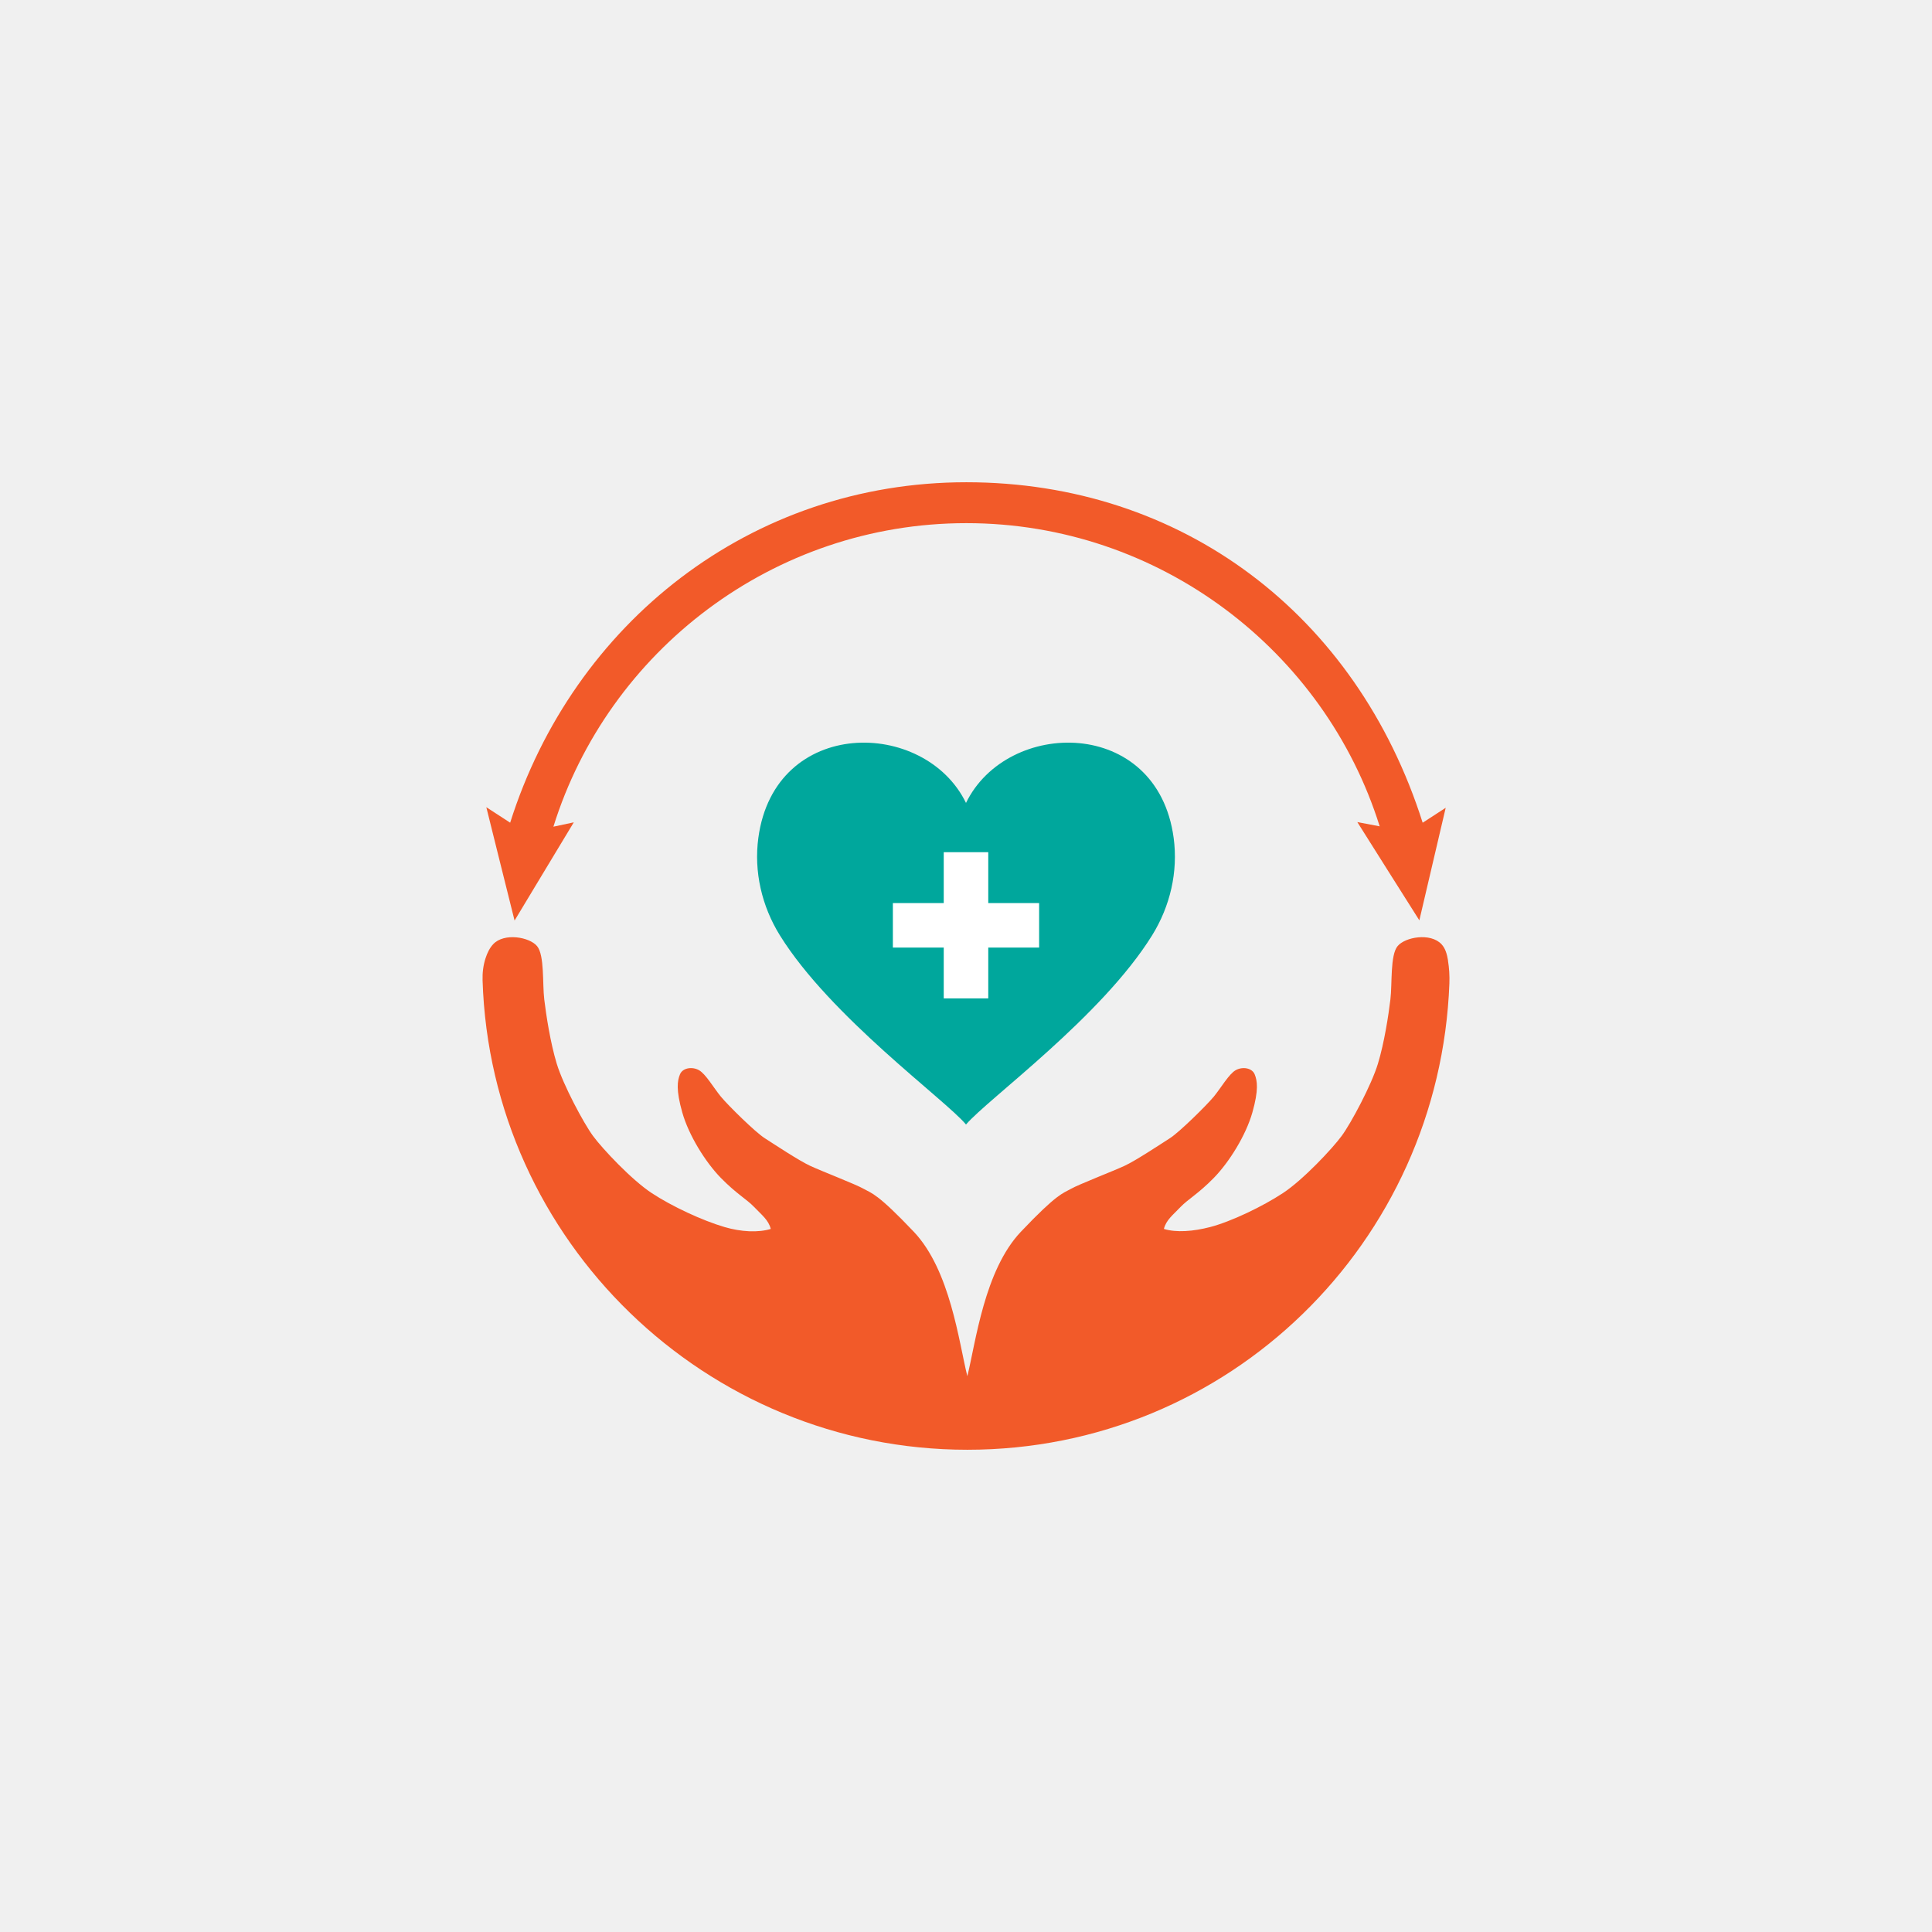
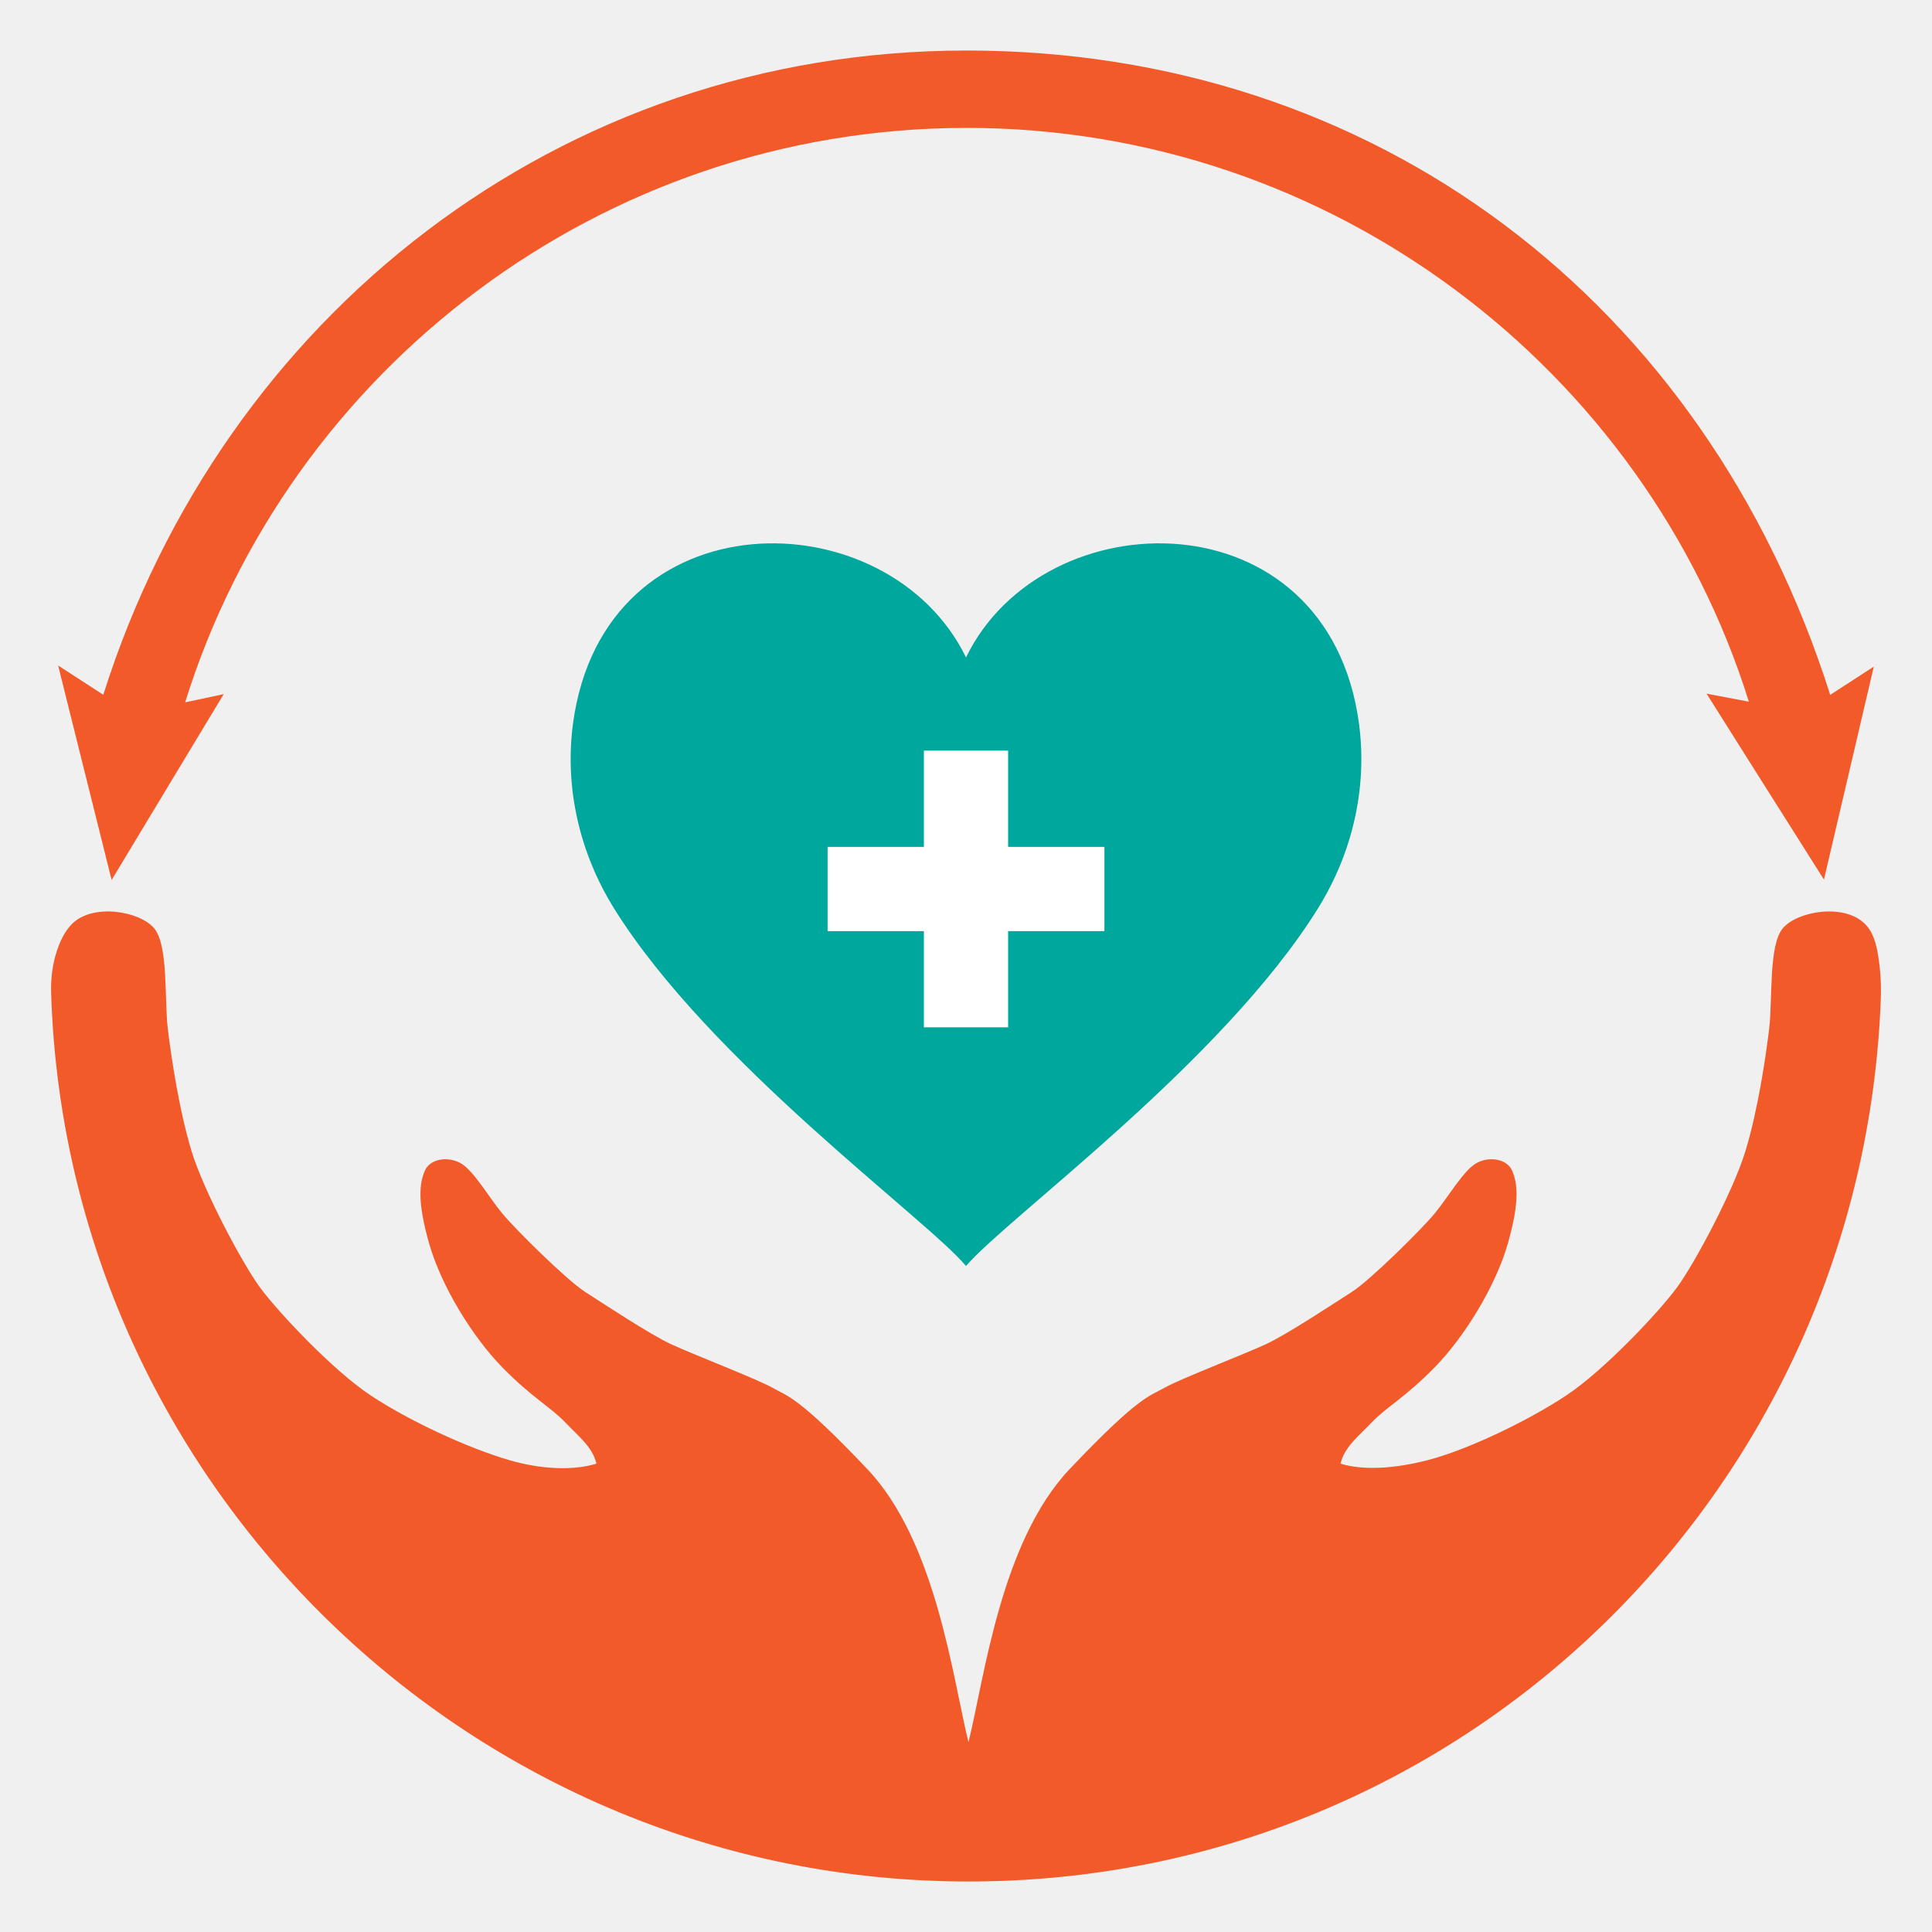
- <svg xmlns="http://www.w3.org/2000/svg" id="Layer_2" viewBox="0 0 1000 1000">
-   <path d="M749.47,497.21c.64,3.89.87,7.85.73,11.78-5.01,134.2-114.1,241.4-249.5,241.4s-246.69-108.05-250.92-242.99c-.12-3.85.34-7.74,1.53-11.4.9-2.78,2.15-5.34,3.95-7.27,5.66-6.07,18.8-3.74,22.71.96,3.93,4.7,2.75,19.57,3.74,27.6.96,8.03,3.13,22.32,6.46,33.29,3.33,10.94,13.88,30.73,18.77,37.38,4.89,6.65,19.96,22.71,30.35,29.55,10.36,6.84,26.25,14.25,37.77,17.62,8.62,2.52,17.45,2.94,23.89.96-1.18-4.67-4.7-7.23-8.6-11.35-3.93-4.1-9.21-6.84-17.24-15.06-8.03-8.22-16.63-22.1-19.96-33.87-3.33-11.74-2.56-16.44-1.18-19.76,1.37-3.33,6.27-4.1,9.79-2.14,3.52,1.95,7.64,9.18,11.35,13.69,3.71,4.51,17.81,18.42,22.71,21.52,4.89,3.13,17.62,11.57,23.47,14.29,5.88,2.75,23.69,9.59,27.82,11.96,4.1,2.34,6.93,2.23,25.84,22.16,18.91,19.9,23.39,57.23,27.71,74.66h.06c4.32-17.43,8.8-54.76,27.71-74.66,18.91-19.93,21.74-19.82,25.84-22.16,4.12-2.36,21.94-9.21,27.82-11.96,5.86-2.72,18.58-11.16,23.47-14.29,4.89-3.11,18.99-17.02,22.71-21.52,3.71-4.51,7.83-11.74,11.35-13.69,3.52-1.95,8.41-1.18,9.79,2.14,1.37,3.33,2.14,8.03-1.18,19.76-3.33,11.76-11.93,25.65-19.96,33.87-8.03,8.22-13.3,10.97-17.24,15.06-3.9,4.12-7.42,6.68-8.6,11.35,6.43,1.98,15.2,1.29,23.89-.96,10.99-2.85,27.41-10.78,37.77-17.62,10.39-6.84,25.45-22.9,30.35-29.55s15.45-26.44,18.77-37.38c3.33-10.97,5.5-25.26,6.46-33.29.99-8.03-.19-22.9,3.74-27.6,3.9-4.7,17.04-7.04,22.71-.96,2.06,2.2,2.86,5.25,3.39,8.48Z" fill="#f25a29" />
-   <path d="M500,415.6c-21.31-43.84-99.01-44.71-107.48,18.06-2.37,17.54,1.8,35.4,11.13,50.44,26.18,42.23,85.87,85.26,96.35,97.95,11.33-13.28,70.17-55.72,96.35-97.95,9.33-15.04,13.5-32.9,11.13-50.44-8.47-62.77-86.17-61.9-107.48-18.06Z" fill="#00a79c" />
-   <polygon points="537.85 467.43 537.85 490.46 511.52 490.46 511.52 516.77 488.48 516.77 488.48 490.46 462.15 490.46 462.15 467.43 488.48 467.43 488.48 441.09 511.52 441.09 511.52 467.43 537.85 467.43" fill="#fff" />
-   <path d="M748.29,418.11l-5.53,23.61-8.11,34.64-15.39-24.35-16.71-26.5,11.57,2.2c-28.42-90.85-114.02-156.93-213.94-156.93s-185.4,66.16-213.74,157.11l10.55-2.25-15.92,26.39-14.73,24.44-8.74-35.02-5.88-23.64,12.34,8.01c32.7-103.43,124.59-176.21,236.1-176.21s201.97,68.33,236.21,176.23l11.92-7.73Z" fill="#f25a29" />
+ <svg xmlns="http://www.w3.org/2000/svg" id="Layer_2" viewBox="100 100 800 800">
+   <path d="M877.7,495.78c.97,5.89,1.32,11.88,1.1,17.84-7.59,203.17-172.75,365.47-377.74,365.47S127.57,715.49,121.17,511.2c-.18-5.84.51-11.71,2.32-17.26,1.37-4.2,3.25-8.09,5.98-11,8.57-9.2,28.47-5.66,34.38,1.46,5.95,7.12,4.16,29.63,5.66,41.78,1.46,12.15,4.74,33.79,9.78,50.4,5.04,16.56,21.02,46.53,28.42,56.6,7.41,10.07,30.21,34.38,45.94,44.74,15.69,10.36,39.74,21.58,57.18,26.68,13.04,3.81,26.43,4.45,36.16,1.46-1.79-7.07-7.12-10.95-13.03-17.19-5.95-6.2-13.94-10.36-26.09-22.81-12.15-12.44-25.18-33.46-30.21-51.27-5.04-17.77-3.87-24.89-1.79-29.92,2.08-5.04,9.49-6.2,14.82-3.25,5.33,2.95,11.57,13.9,17.19,20.72,5.62,6.83,26.97,27.88,34.38,32.59,7.41,4.74,26.68,17.52,35.54,21.64,8.91,4.16,35.87,14.52,42.12,18.1,6.2,3.54,10.49,3.37,39.12,33.54,28.63,30.13,35.42,86.65,41.95,113.03h.08c6.53-26.38,13.32-82.9,41.95-113.03,28.63-30.17,32.92-30.01,39.12-33.54,6.24-3.58,33.21-13.94,42.12-18.1,8.86-4.12,28.13-16.9,35.54-21.64,7.41-4.7,28.76-25.76,34.38-32.59,5.62-6.82,11.86-17.77,17.19-20.72,5.33-2.95,12.73-1.79,14.82,3.25,2.08,5.04,3.25,12.15-1.79,29.92-5.04,17.81-18.06,38.83-30.21,51.27-12.15,12.44-20.14,16.61-26.09,22.81-5.91,6.24-11.24,10.11-13.03,17.19,9.74,3,23.01,1.95,36.16-1.46,16.64-4.31,41.49-16.31,57.18-26.68,15.73-10.36,38.54-34.67,45.94-44.74,7.41-10.07,23.39-40.04,28.42-56.6,5.04-16.6,8.32-38.25,9.78-50.4,1.5-12.15-.29-34.67,5.66-41.78,5.91-7.12,25.8-10.65,34.38-1.46,3.12,3.33,4.33,7.94,5.13,12.84Z" fill="#f25a29" />
+   <path d="M500,372.23c-32.26-66.37-149.9-67.68-162.72,27.34-3.58,26.56,2.73,53.59,16.85,76.37,39.64,63.93,130.01,129.08,145.87,148.29,17.16-20.11,106.23-84.36,145.87-148.29,14.12-22.77,20.43-49.81,16.85-76.37-12.82-95.03-130.47-93.71-162.72-27.34Z" fill="#00a79c" />
+   <polygon points="557.31 450.68 557.31 485.56 517.44 485.56 517.44 525.39 482.56 525.39 482.56 485.56 442.69 485.56 442.69 450.68 482.56 450.68 482.56 410.82 517.44 410.82 517.44 450.68 557.31 450.68" fill="#fff" />
+   <path d="M875.9,376.02l-8.36,35.75-12.28,52.44-23.31-36.87-25.3-40.12,17.52,3.33c-43.03-137.54-172.63-237.59-323.91-237.59s-280.69,100.16-323.6,237.87l15.97-3.4-24.1,39.95-22.31,37-13.23-53.02-8.91-35.79,18.69,12.12C192.29,231.1,331.4,120.92,500.23,120.92s305.77,103.45,357.62,266.81l18.05-11.71Z" fill="#f25a29" />
</svg>
